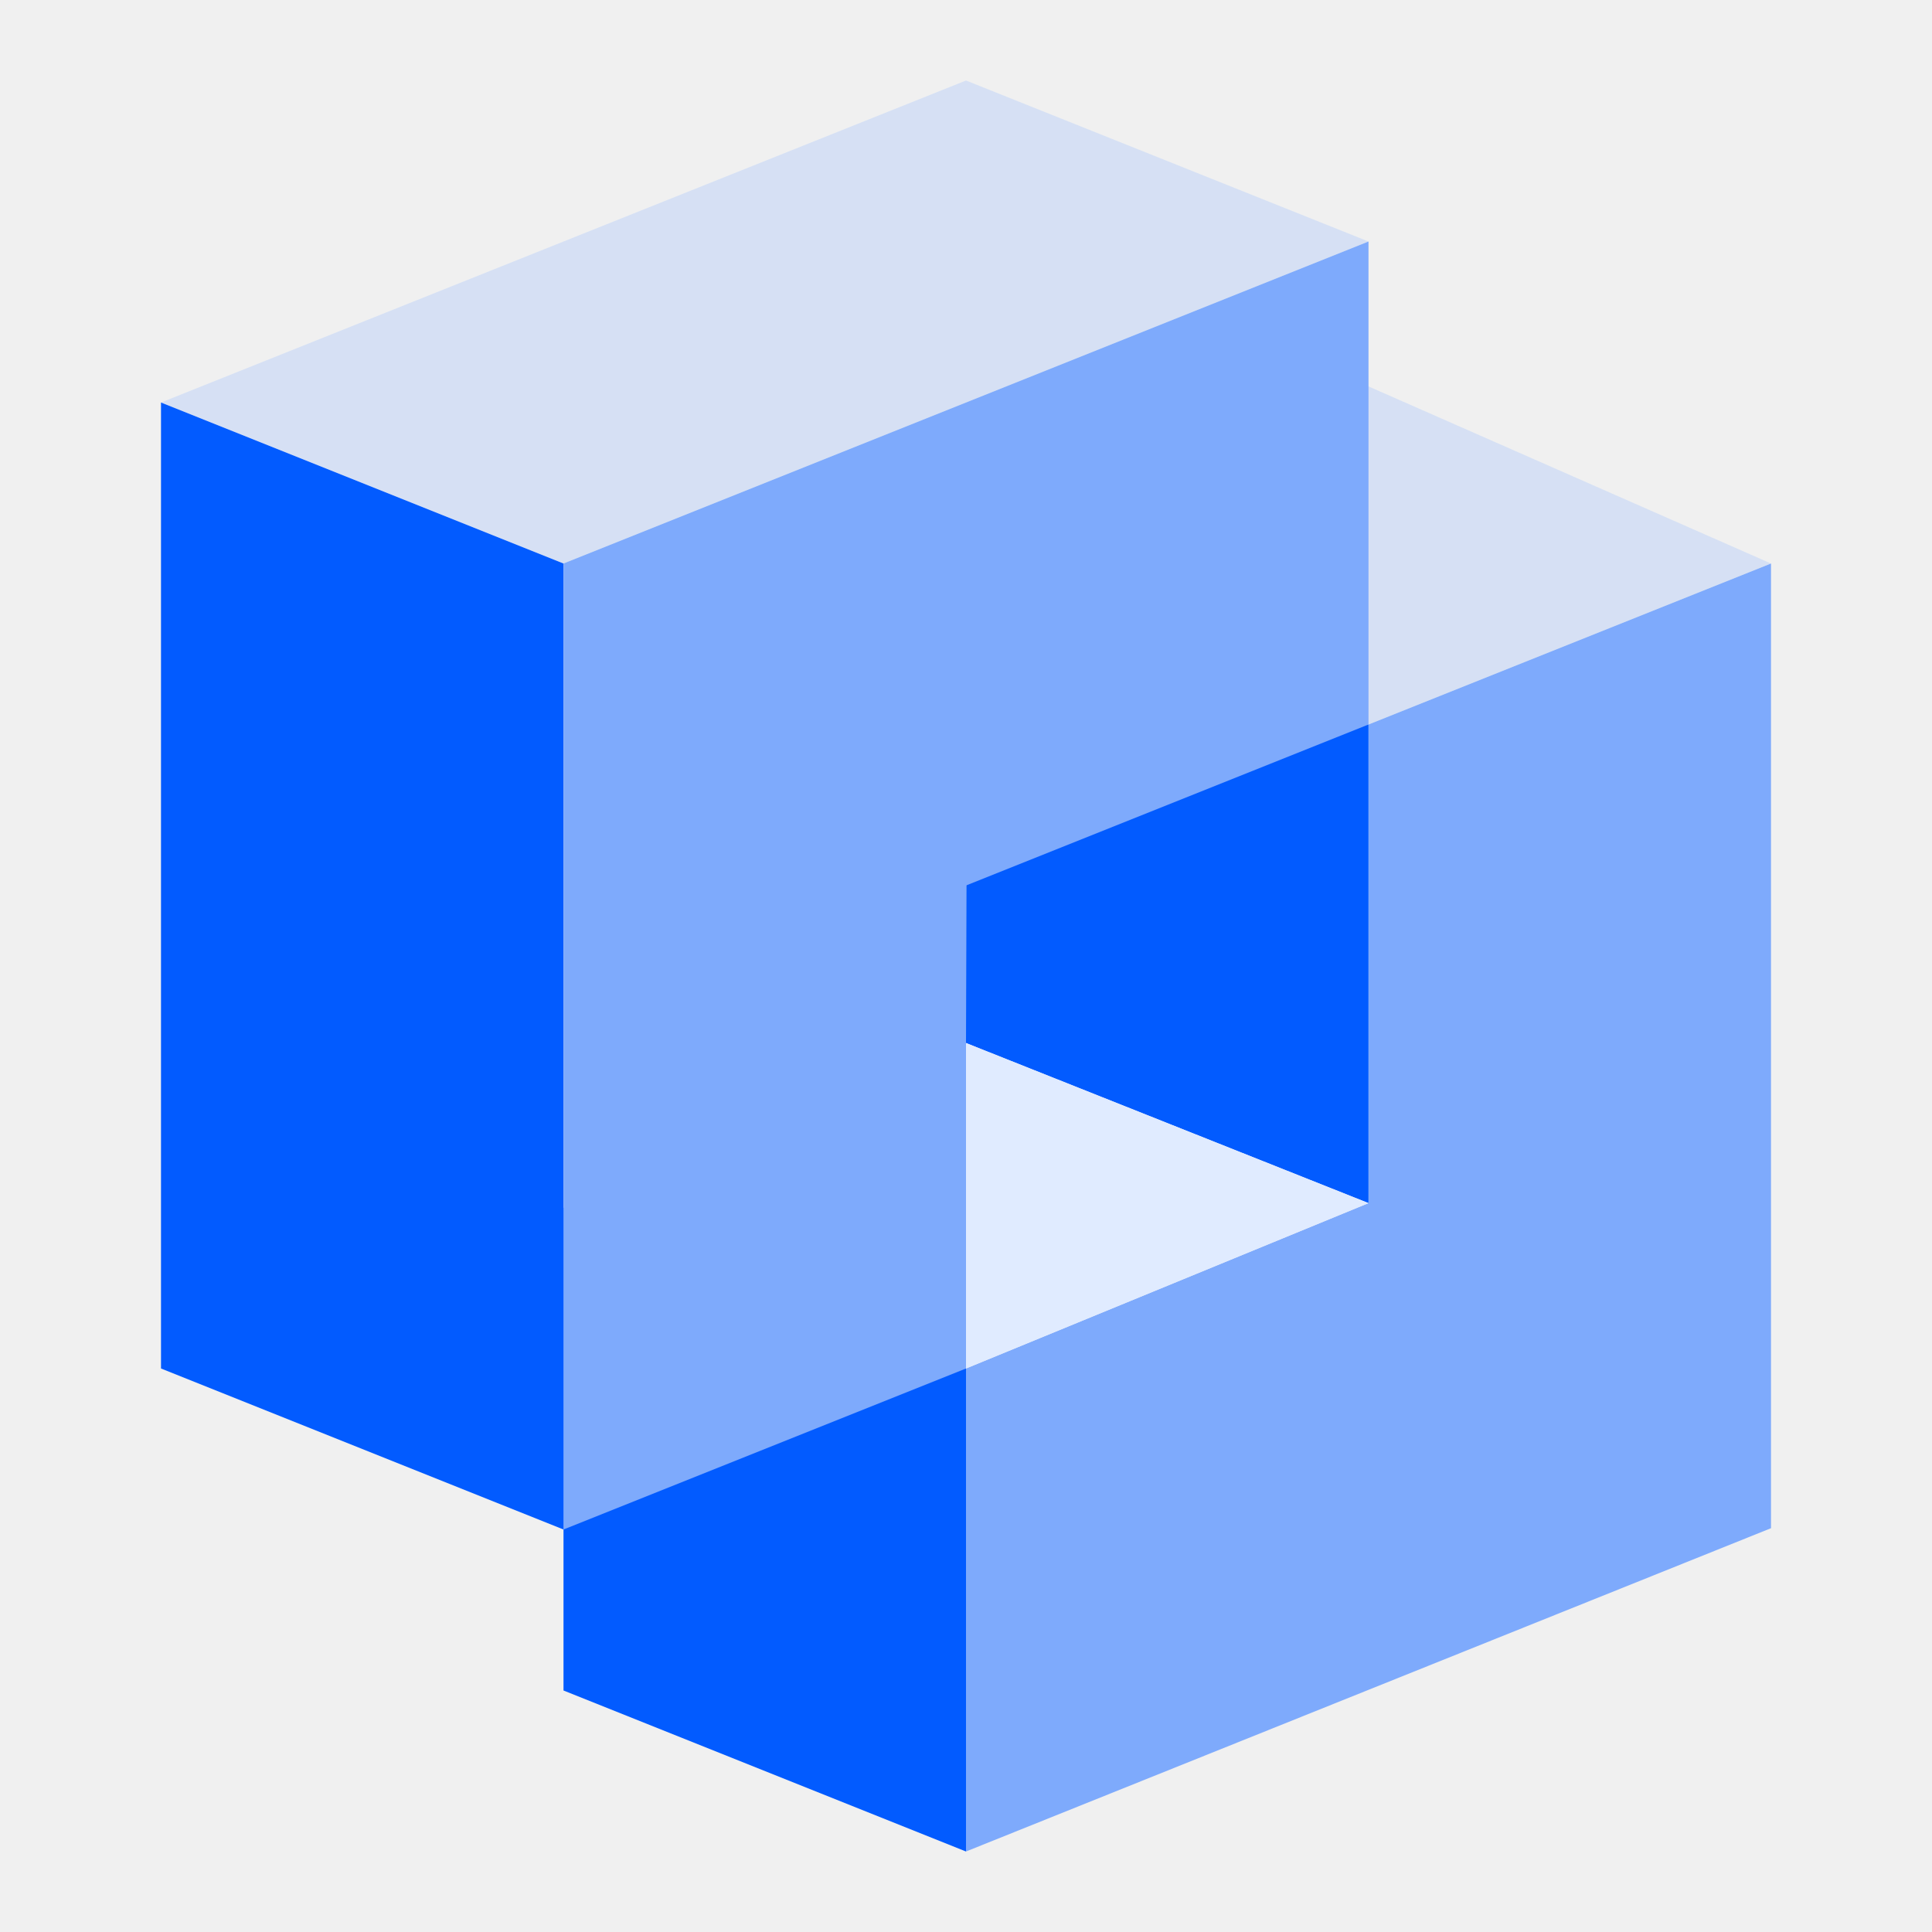
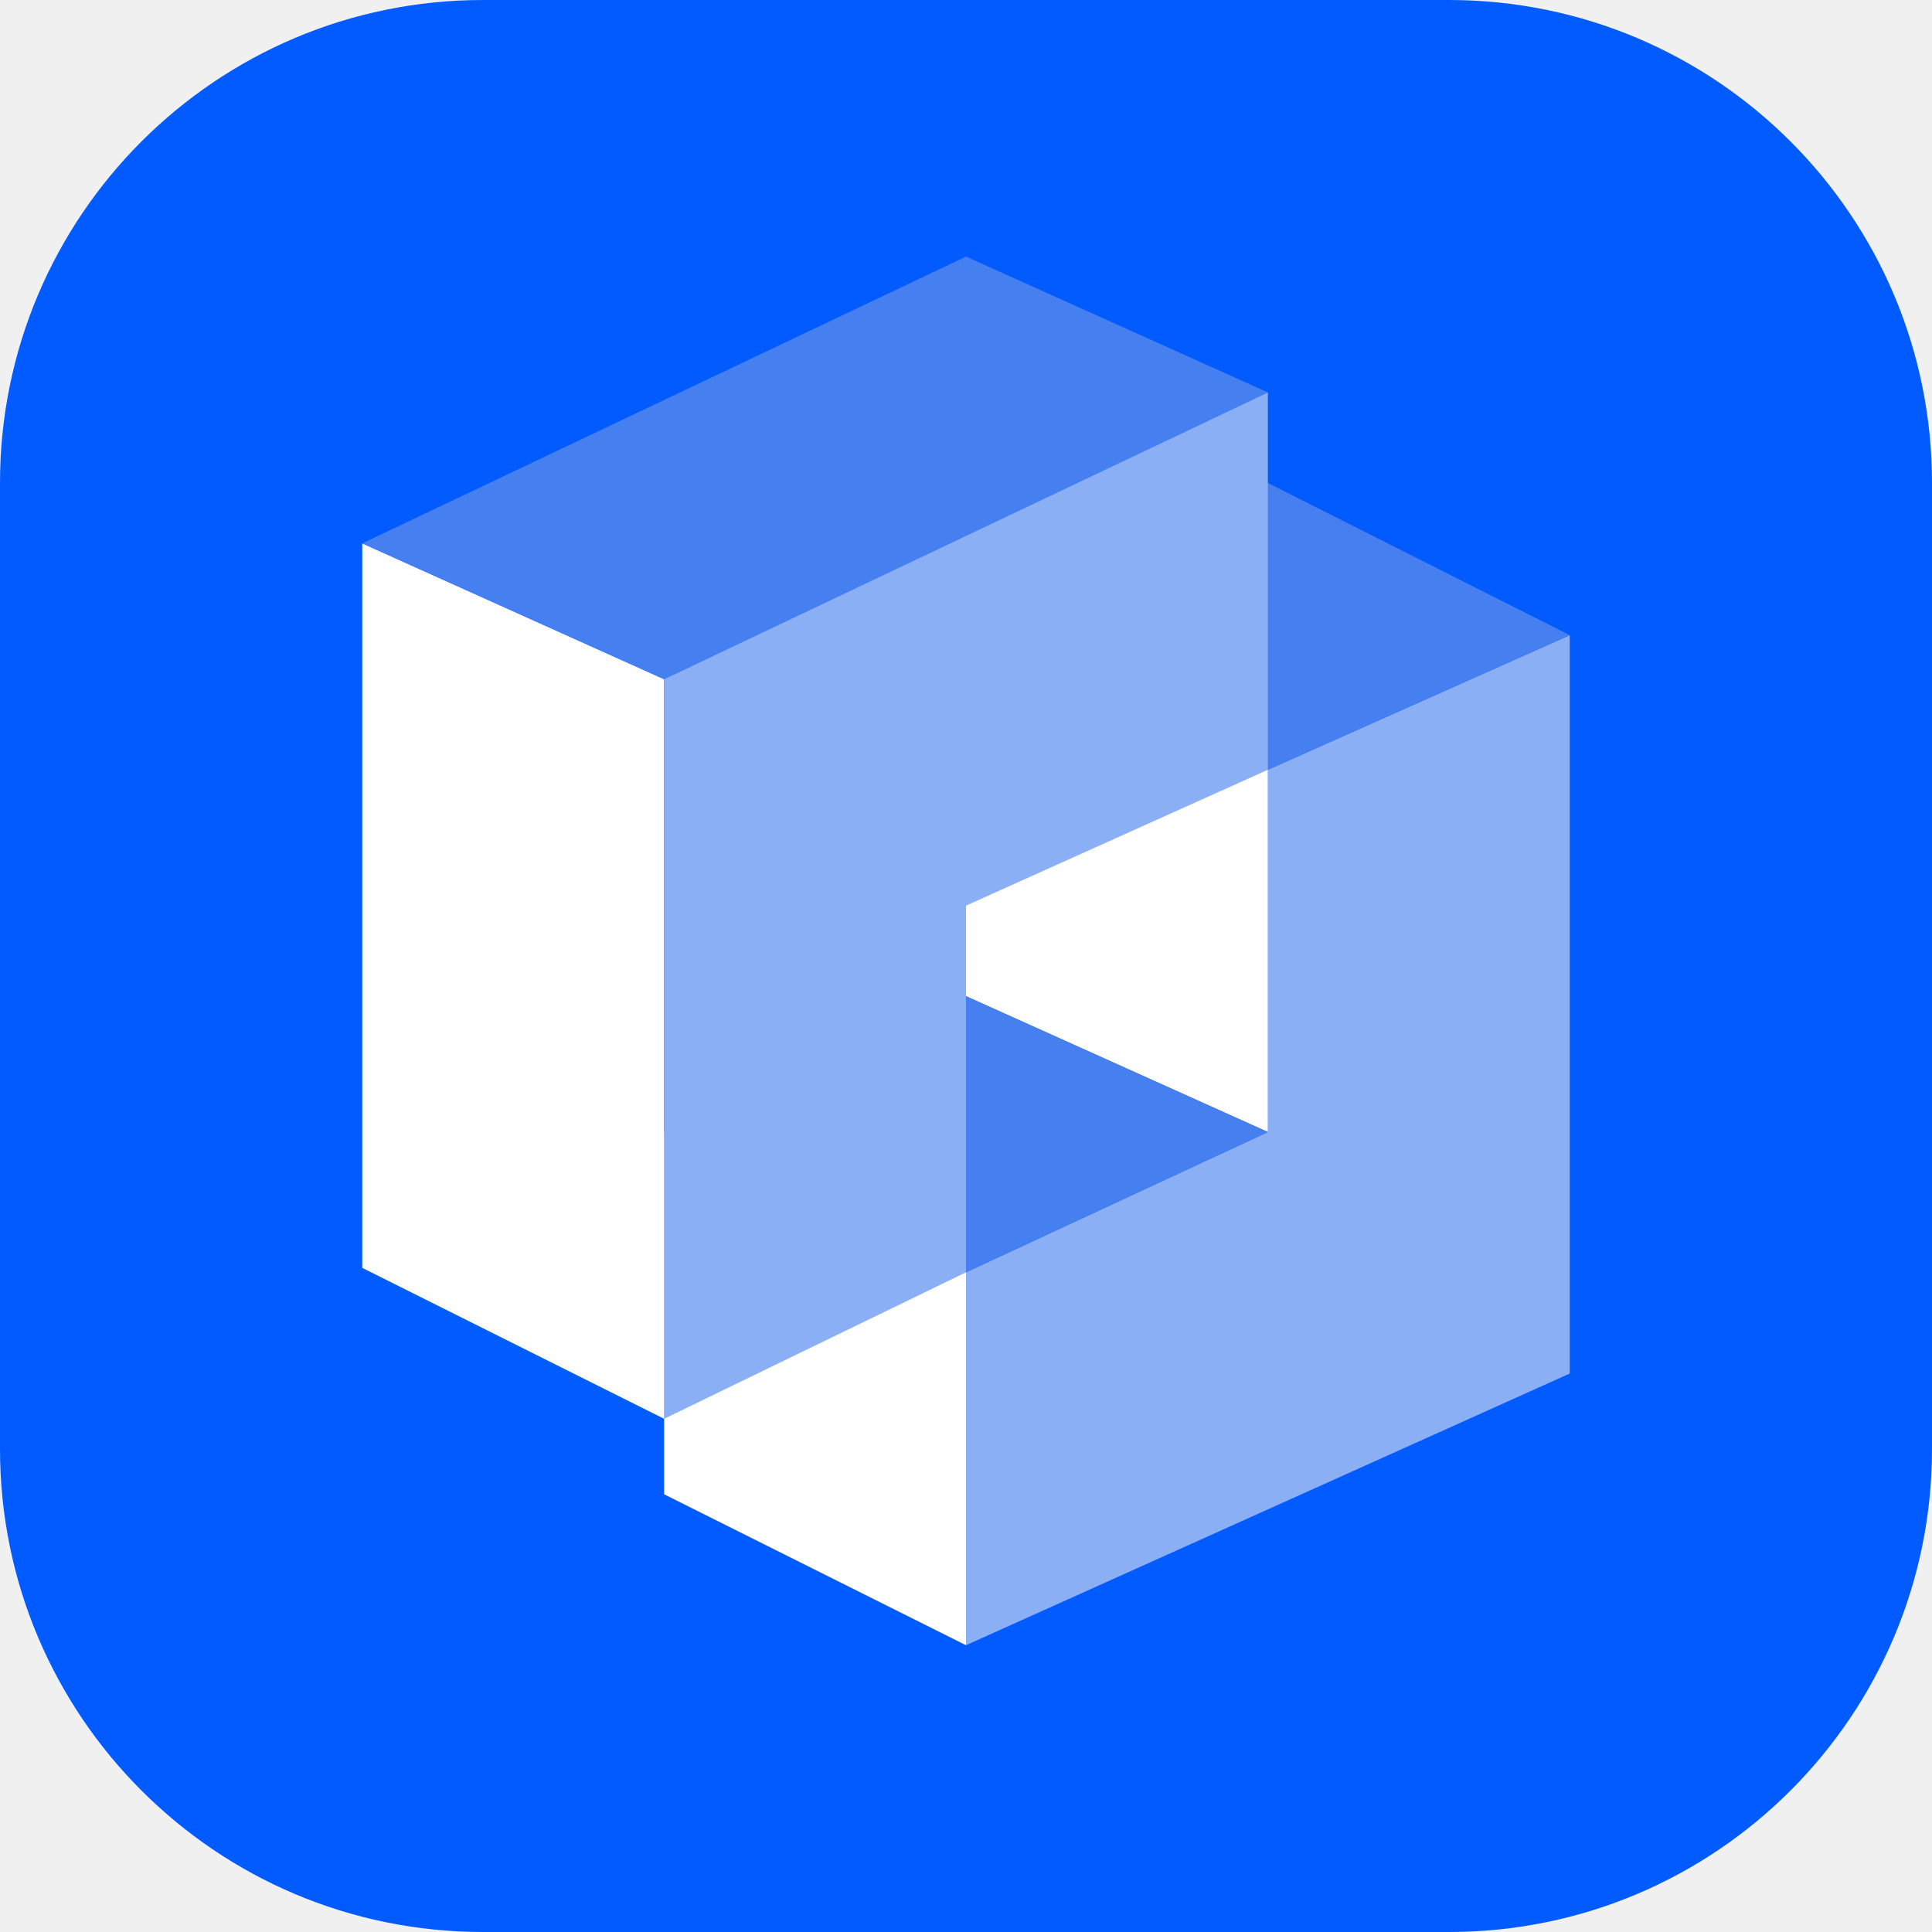
- <svg xmlns="http://www.w3.org/2000/svg" width="256px" height="256px" viewBox="0 0 240 240" version="1.1">
-   <g id="LOGO-svg" stroke="none" stroke-width="1" fill="none" fill-rule="evenodd">
-     <g id="编组" transform="translate(20, 10)">
-       <polygon id="路径-10" fill="#7EAAFC" points="200 60 150 80 150 139.456 100 160 100 220 200 179.838" />
-       <polygon id="路径-11" fill="#025BFF" points="150 139.456 100 119.568 100.105 60 150 80" />
-       <polygon id="路径-12" fill="#99BDFF" opacity="0.3" points="200 60 150 38 100.105 60 150 80" />
-       <polygon id="路径-13" fill="#025BFF" points="100 220 50 200 50 140 100 160" />
-       <polygon id="路径-14" fill="#E0EBFF" points="50 140 100 119.568 150 139.456 100 160" />
-       <polygon id="矩形" fill="#025BFF" points="5.68434189e-14 40 50 60 50 180 5.68434189e-14 160" />
-       <polygon id="路径-8" fill="#99BDFF" opacity="0.3" points="50 60 150 20 100 6.39488462e-13 0 40" />
-       <polygon id="路径-9" fill="#7EAAFC" points="50 60 50 180 100 160 100 100 150 80 150 20" />
+ <svg xmlns="http://www.w3.org/2000/svg" width="128px" height="128px" viewBox="0 0 128 128" version="1.1">
+   <g id="LOGO-svg2" stroke="none" stroke-width="1" fill="none" fill-rule="evenodd">
+     <g id="编组-3">
+       <rect id="矩形" fill="#025BFF" x="0" y="0" width="128" height="128" rx="32" />
+       <g id="编组" transform="translate(24, 17)">
+         <polygon id="路径-10" fill="#8BAFF5" points="80 25.081 60 34 60 58 40 67.294 40 92 80 74" />
+         <polygon id="路径-11" fill="#FFFFFF" points="60 58 40 49 40 25.081 60 34" />
+         <polygon id="路径-12" fill="#467FEF" points="80 25.081 60 15 40 25.081 60 34" />
+         <polygon id="路径-13" fill="#FFFFFF" points="40 92 20 82 20 58 40 67.294" />
+         <polygon id="路径-14" fill="#467FEF" points="20 58 40 49 60 58 40 67.294" />
+         <polygon id="矩形" fill="#FFFFFF" points="2.84217094e-13 19 20 28 20 77 0 67" />
+         <polygon id="路径-8" fill="#467FEF" points="20 28 60 9 40 -3.42087469e-15 4.26325641e-13 19" />
+         <polygon id="路径-9" fill="#8BAFF5" points="20 28 20 77 40 67.294 40 43 60 34 60 9" />
+       </g>
    </g>
  </g>
</svg>
